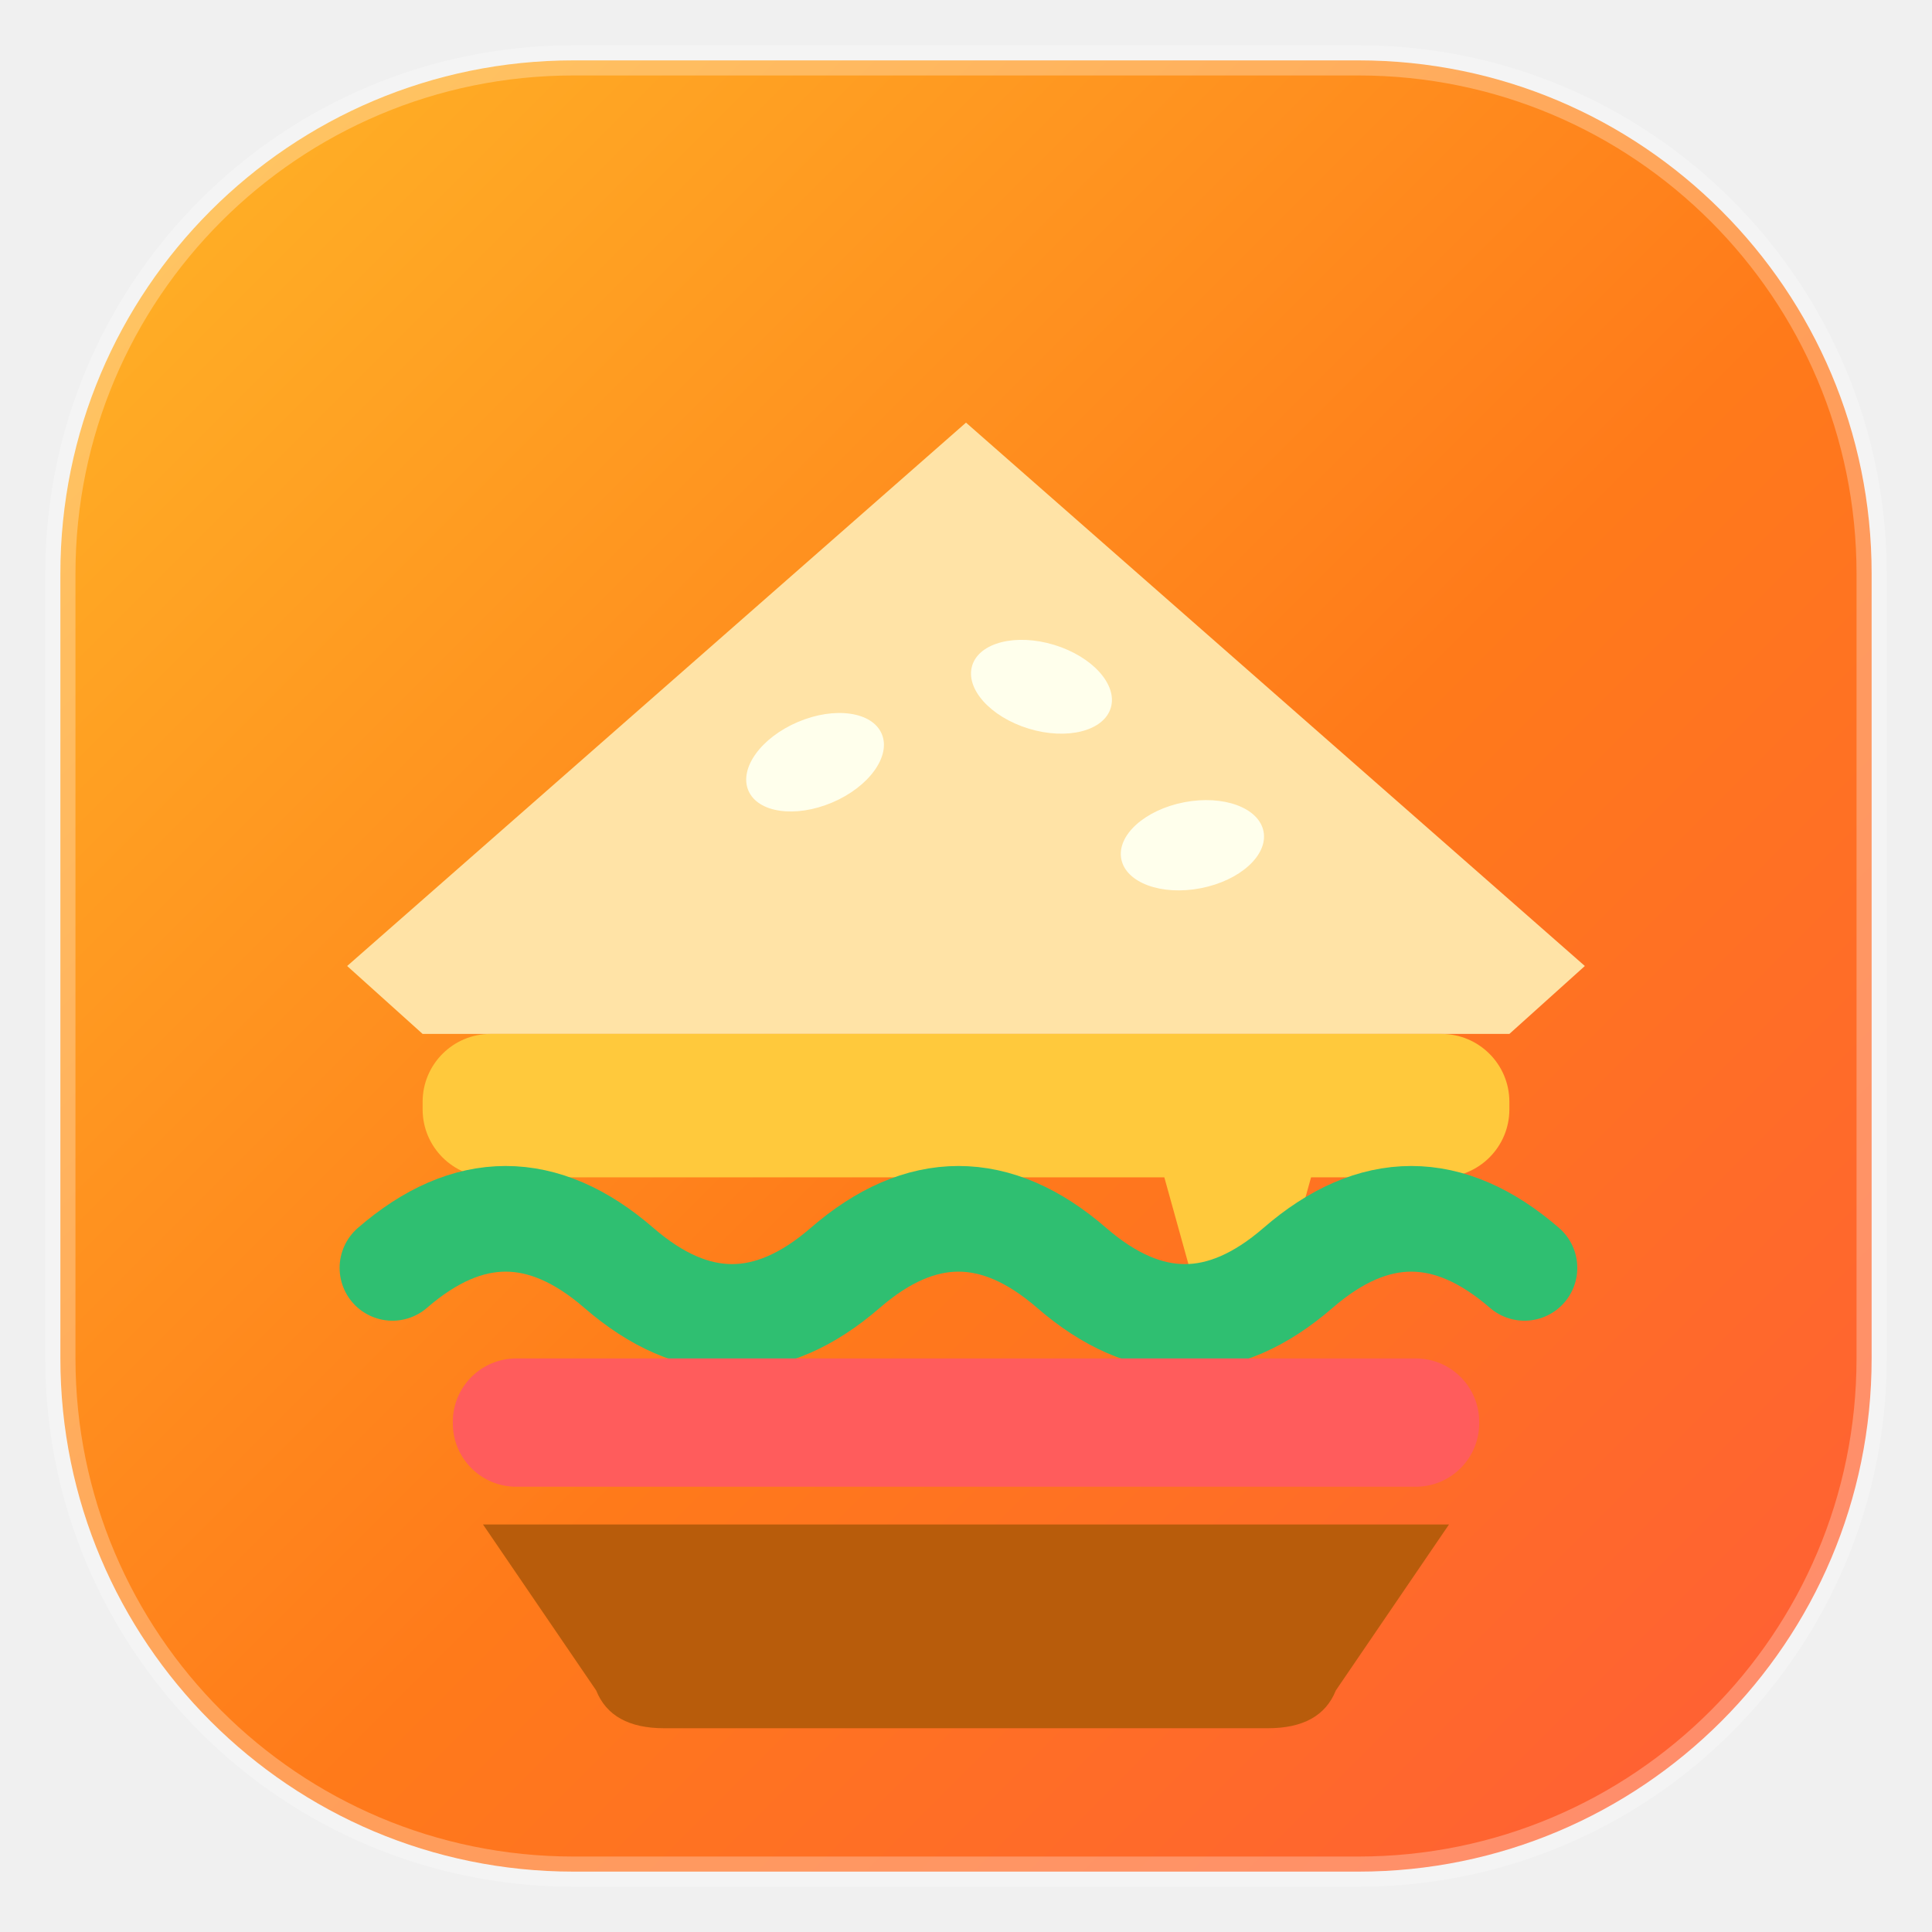
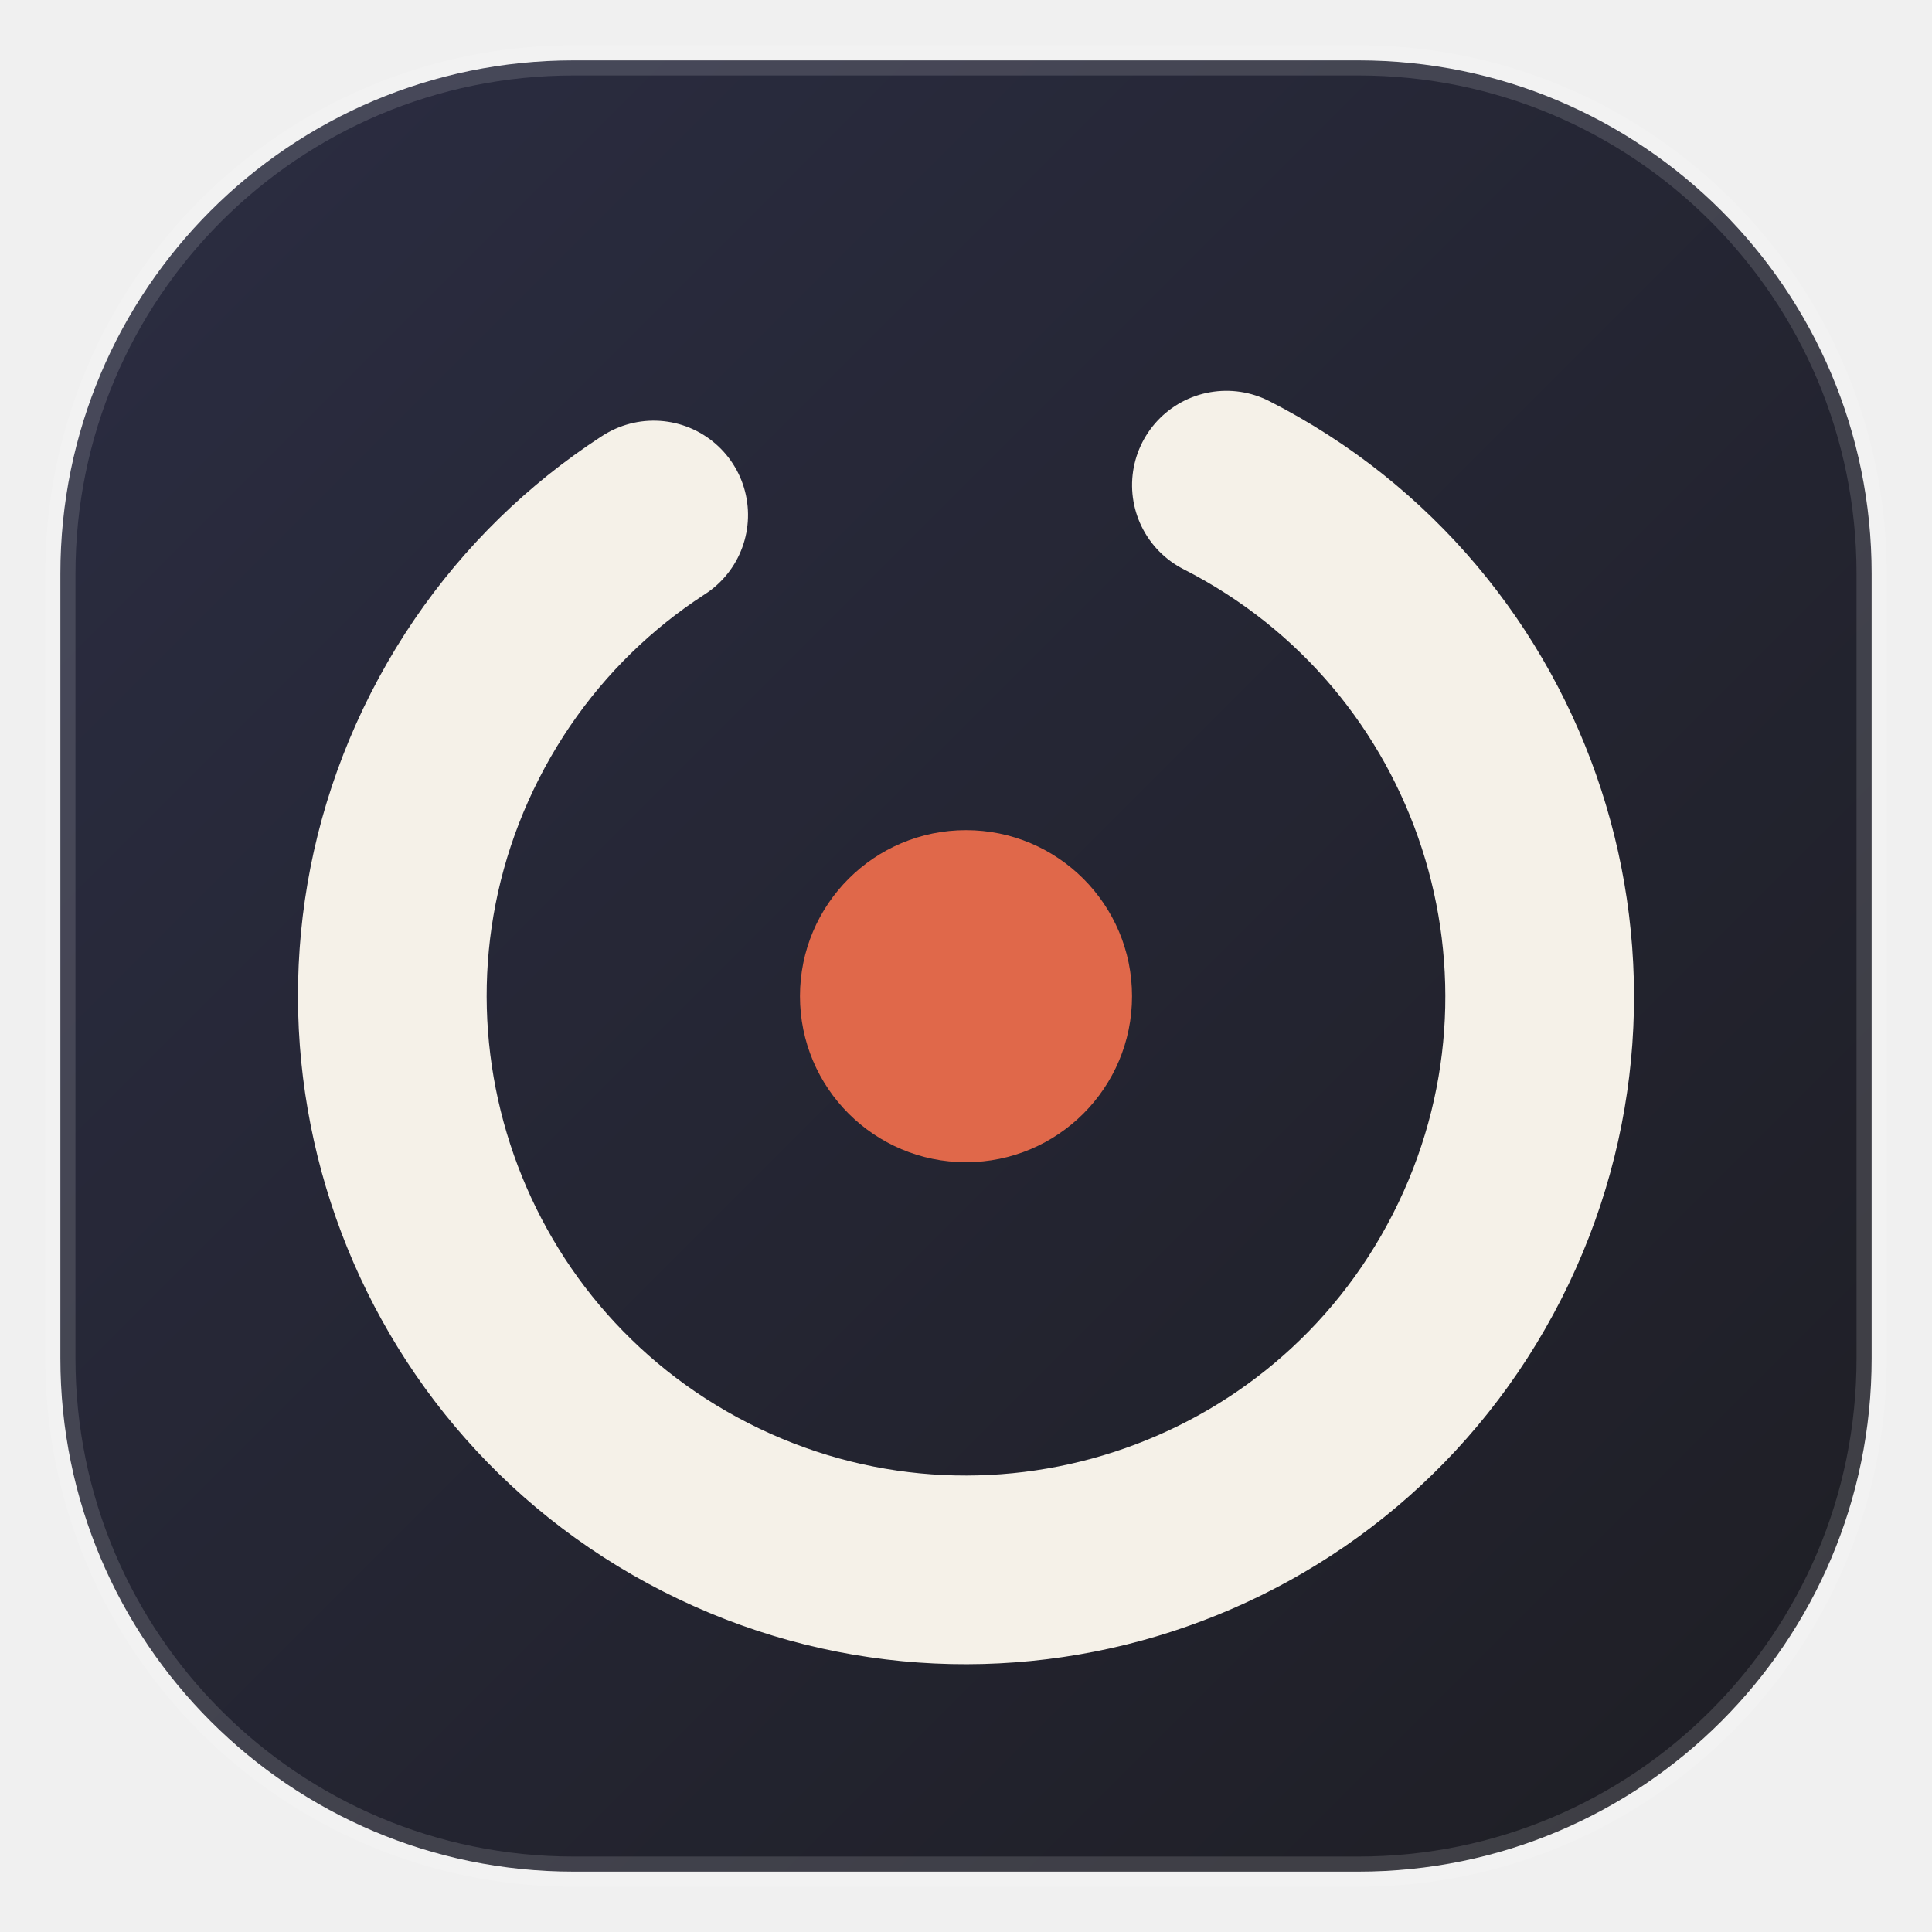
<svg xmlns="http://www.w3.org/2000/svg" viewBox="0 0 128 128">
  <defs>
-     <linearGradient id="sw" x1="0" y1="0" x2="1" y2="1">
-       <stop offset="0" stop-color="#FFB627" />
-       <stop offset="0.55" stop-color="#FF7A1A" />
-       <stop offset="1" stop-color="#FF5C38" />
+     <linearGradient id="ik" x1="0" y1="0" x2="1" y2="1">
+       <stop offset="0" stop-color="#2B2D42" />
+       <stop offset="1" stop-color="#1E1E24" />
    </linearGradient>
  </defs>
-   <rect x="4" y="4" width="120" height="120" rx="34" fill="url(#sw)" />
-   <rect x="4" y="4" width="120" height="120" rx="34" fill="none" stroke="#FFFFFF" stroke-opacity="0.28" stroke-width="2" />
-   <path d="M23 64 L64 28 L105 64 L100 68.5 L28 68.5 Z" fill="#FFE3A6" />
-   <g fill="#FFFFEC">
-     <ellipse cx="54" cy="50.5" rx="4.8" ry="2.9" transform="rotate(-23 54 50.5)" />
-     <ellipse cx="69" cy="45.5" rx="4.8" ry="2.9" transform="rotate(17 69 45.5)" />
-     <ellipse cx="79" cy="56" rx="4.8" ry="2.9" transform="rotate(-11 79 56)" />
+   <rect x="4" y="4" width="120" height="120" rx="34" fill="url(#ik)" />
+   <rect x="4" y="4" width="120" height="120" rx="34" fill="none" stroke="#FFFFFF" stroke-opacity="0.14" stroke-width="2" />
+   <g transform="rotate(-63 64 66)">
+     <circle cx="64" cy="66" r="38" fill="none" stroke="#F5F1E8" stroke-width="12.5" stroke-linecap="round" stroke-dasharray="199 40" />
  </g>
-   <rect x="28" y="68.5" width="72" height="9.5" rx="4.5" fill="#FFC93C" />
-   <path d="M77 77.5 H87 L84.5 86.5 Q82 89.5 79.5 86.5 Z" fill="#FFC93C" />
-   <path d="M26 84 q7.5 -6.5 15 0 t15 0 t15 0 t15 0 t15 0" fill="none" stroke="#2FBF71" stroke-width="7" stroke-linecap="round" />
-   <rect x="30" y="90" width="68" height="8.5" rx="4.2" fill="#FF5C5C" />
-   <path d="M32 101 H96 L88.5 112 Q87.5 114.5 84 114.5 H44 Q40.5 114.5 39.5 112 Z" fill="#B85C0B" />
+   <circle cx="64" cy="66" r="11" fill="#E0684A" />
</svg>
